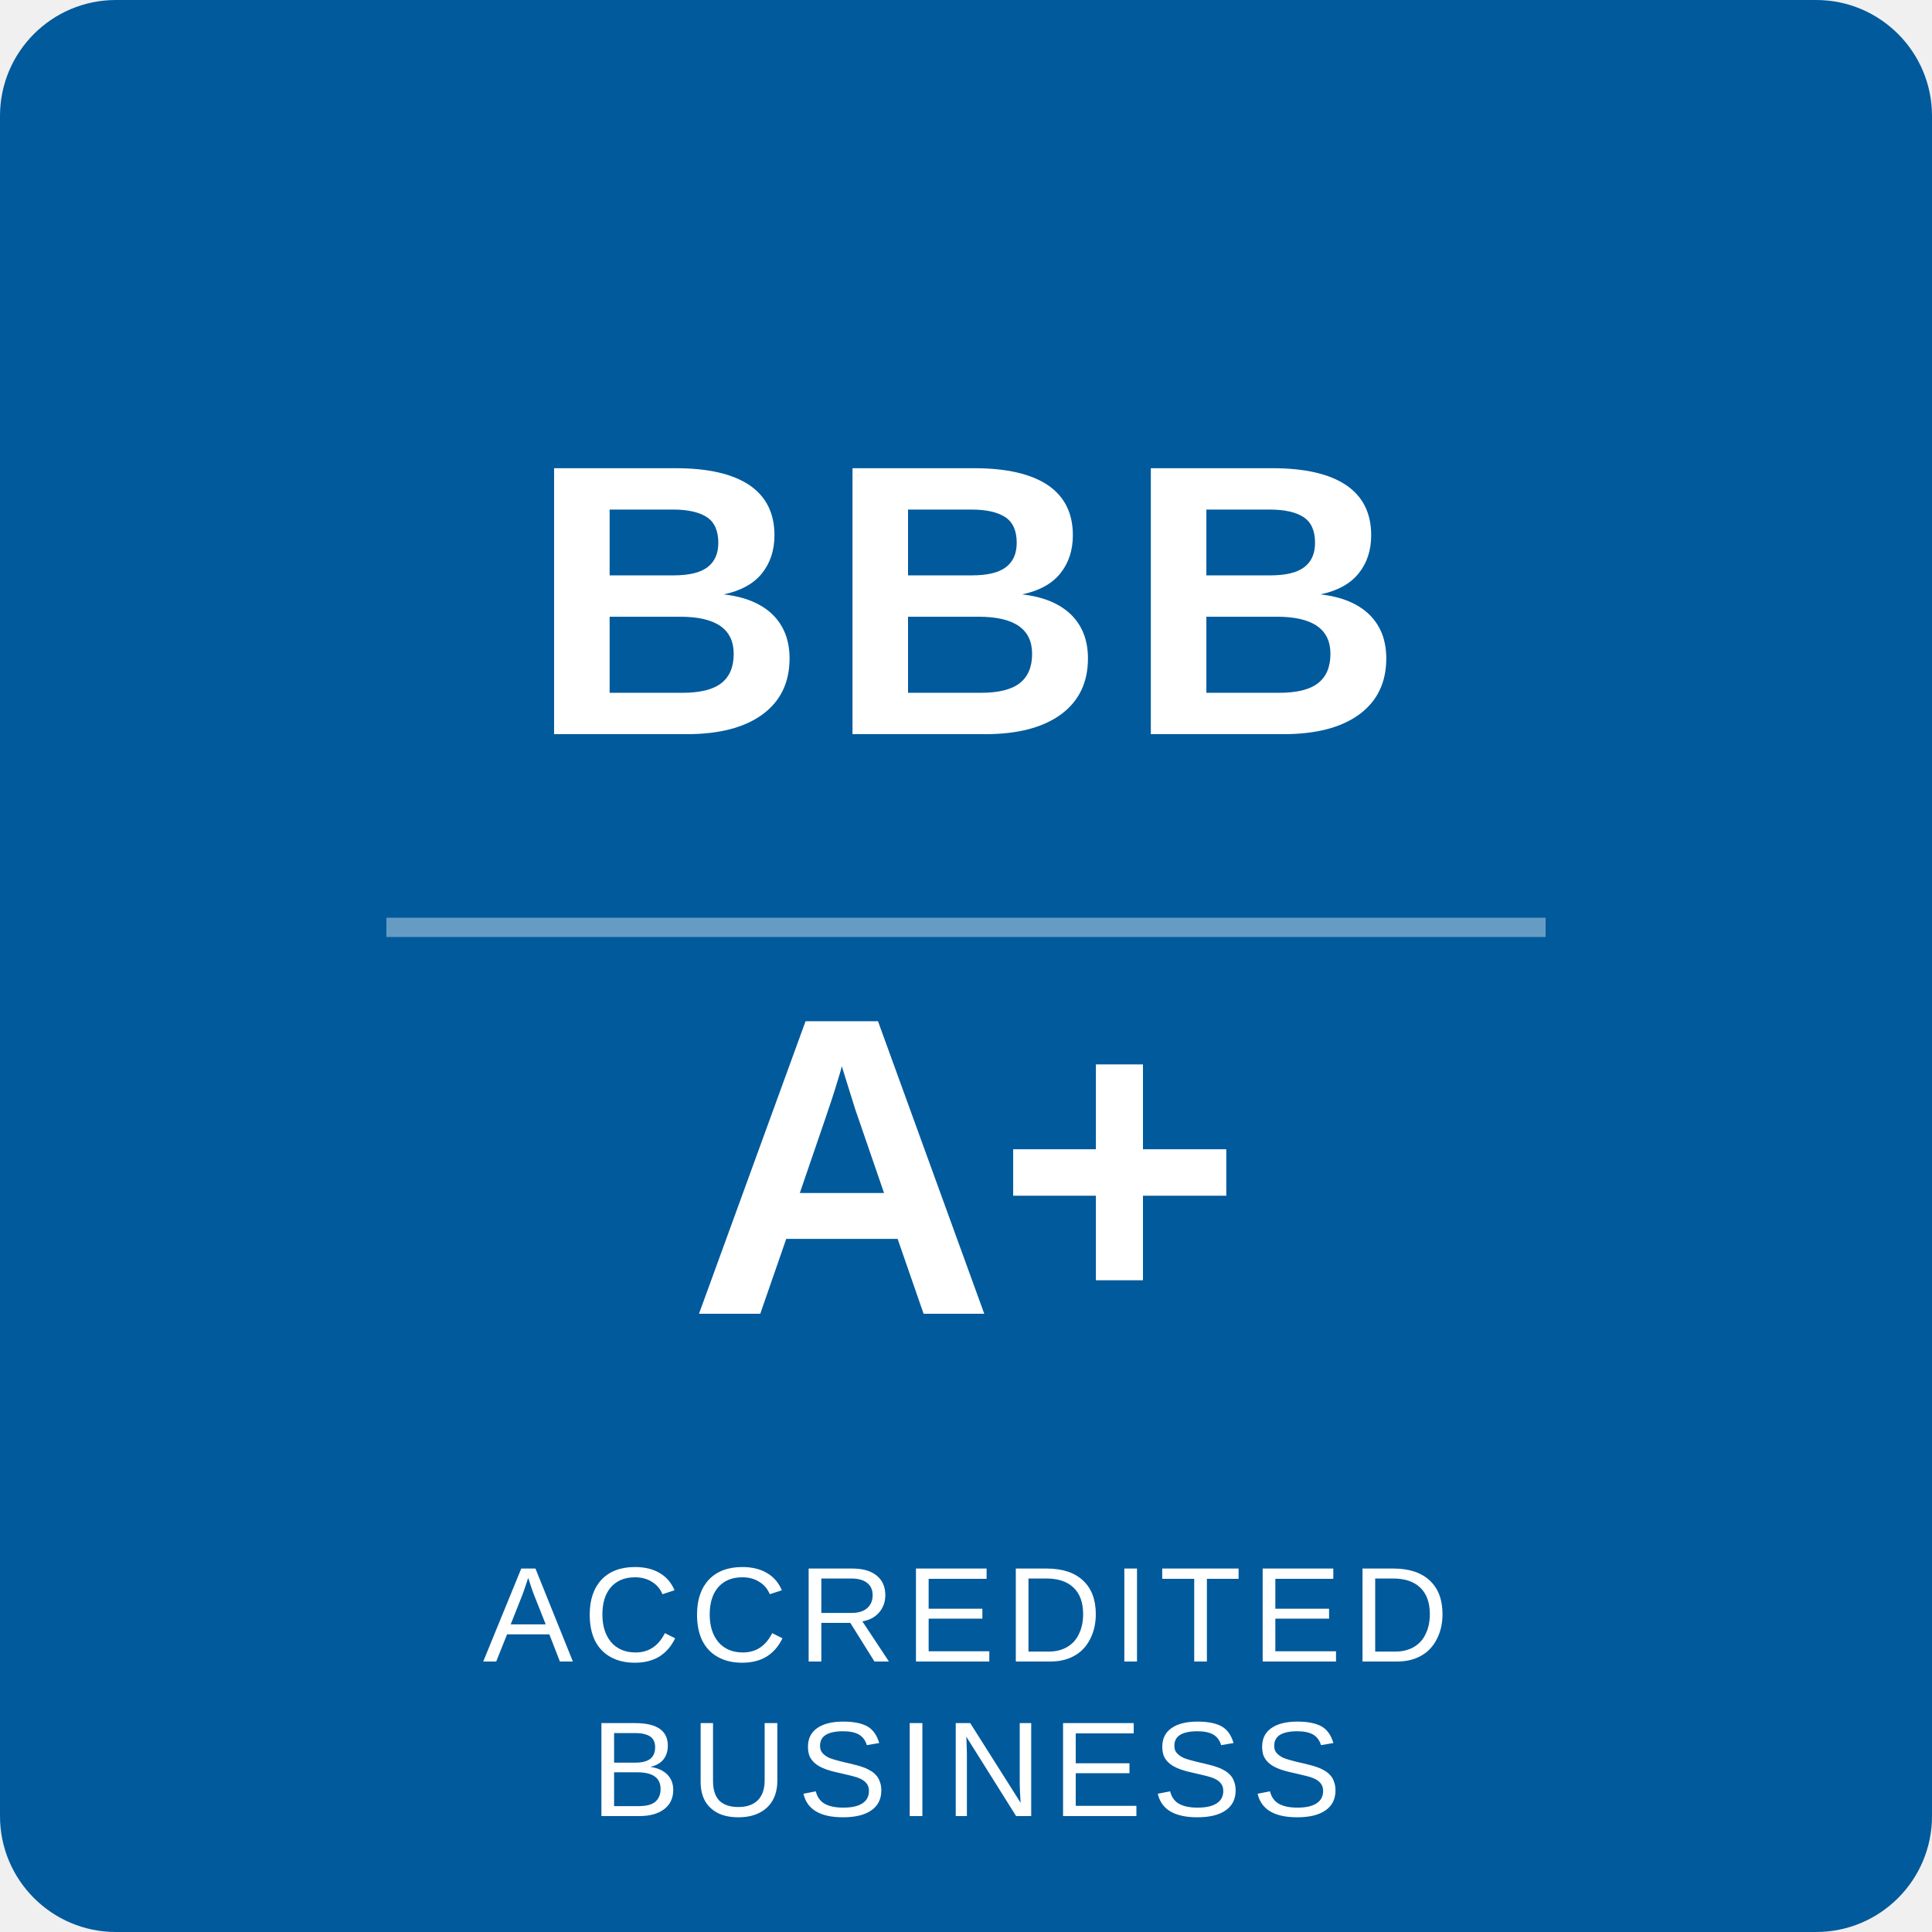
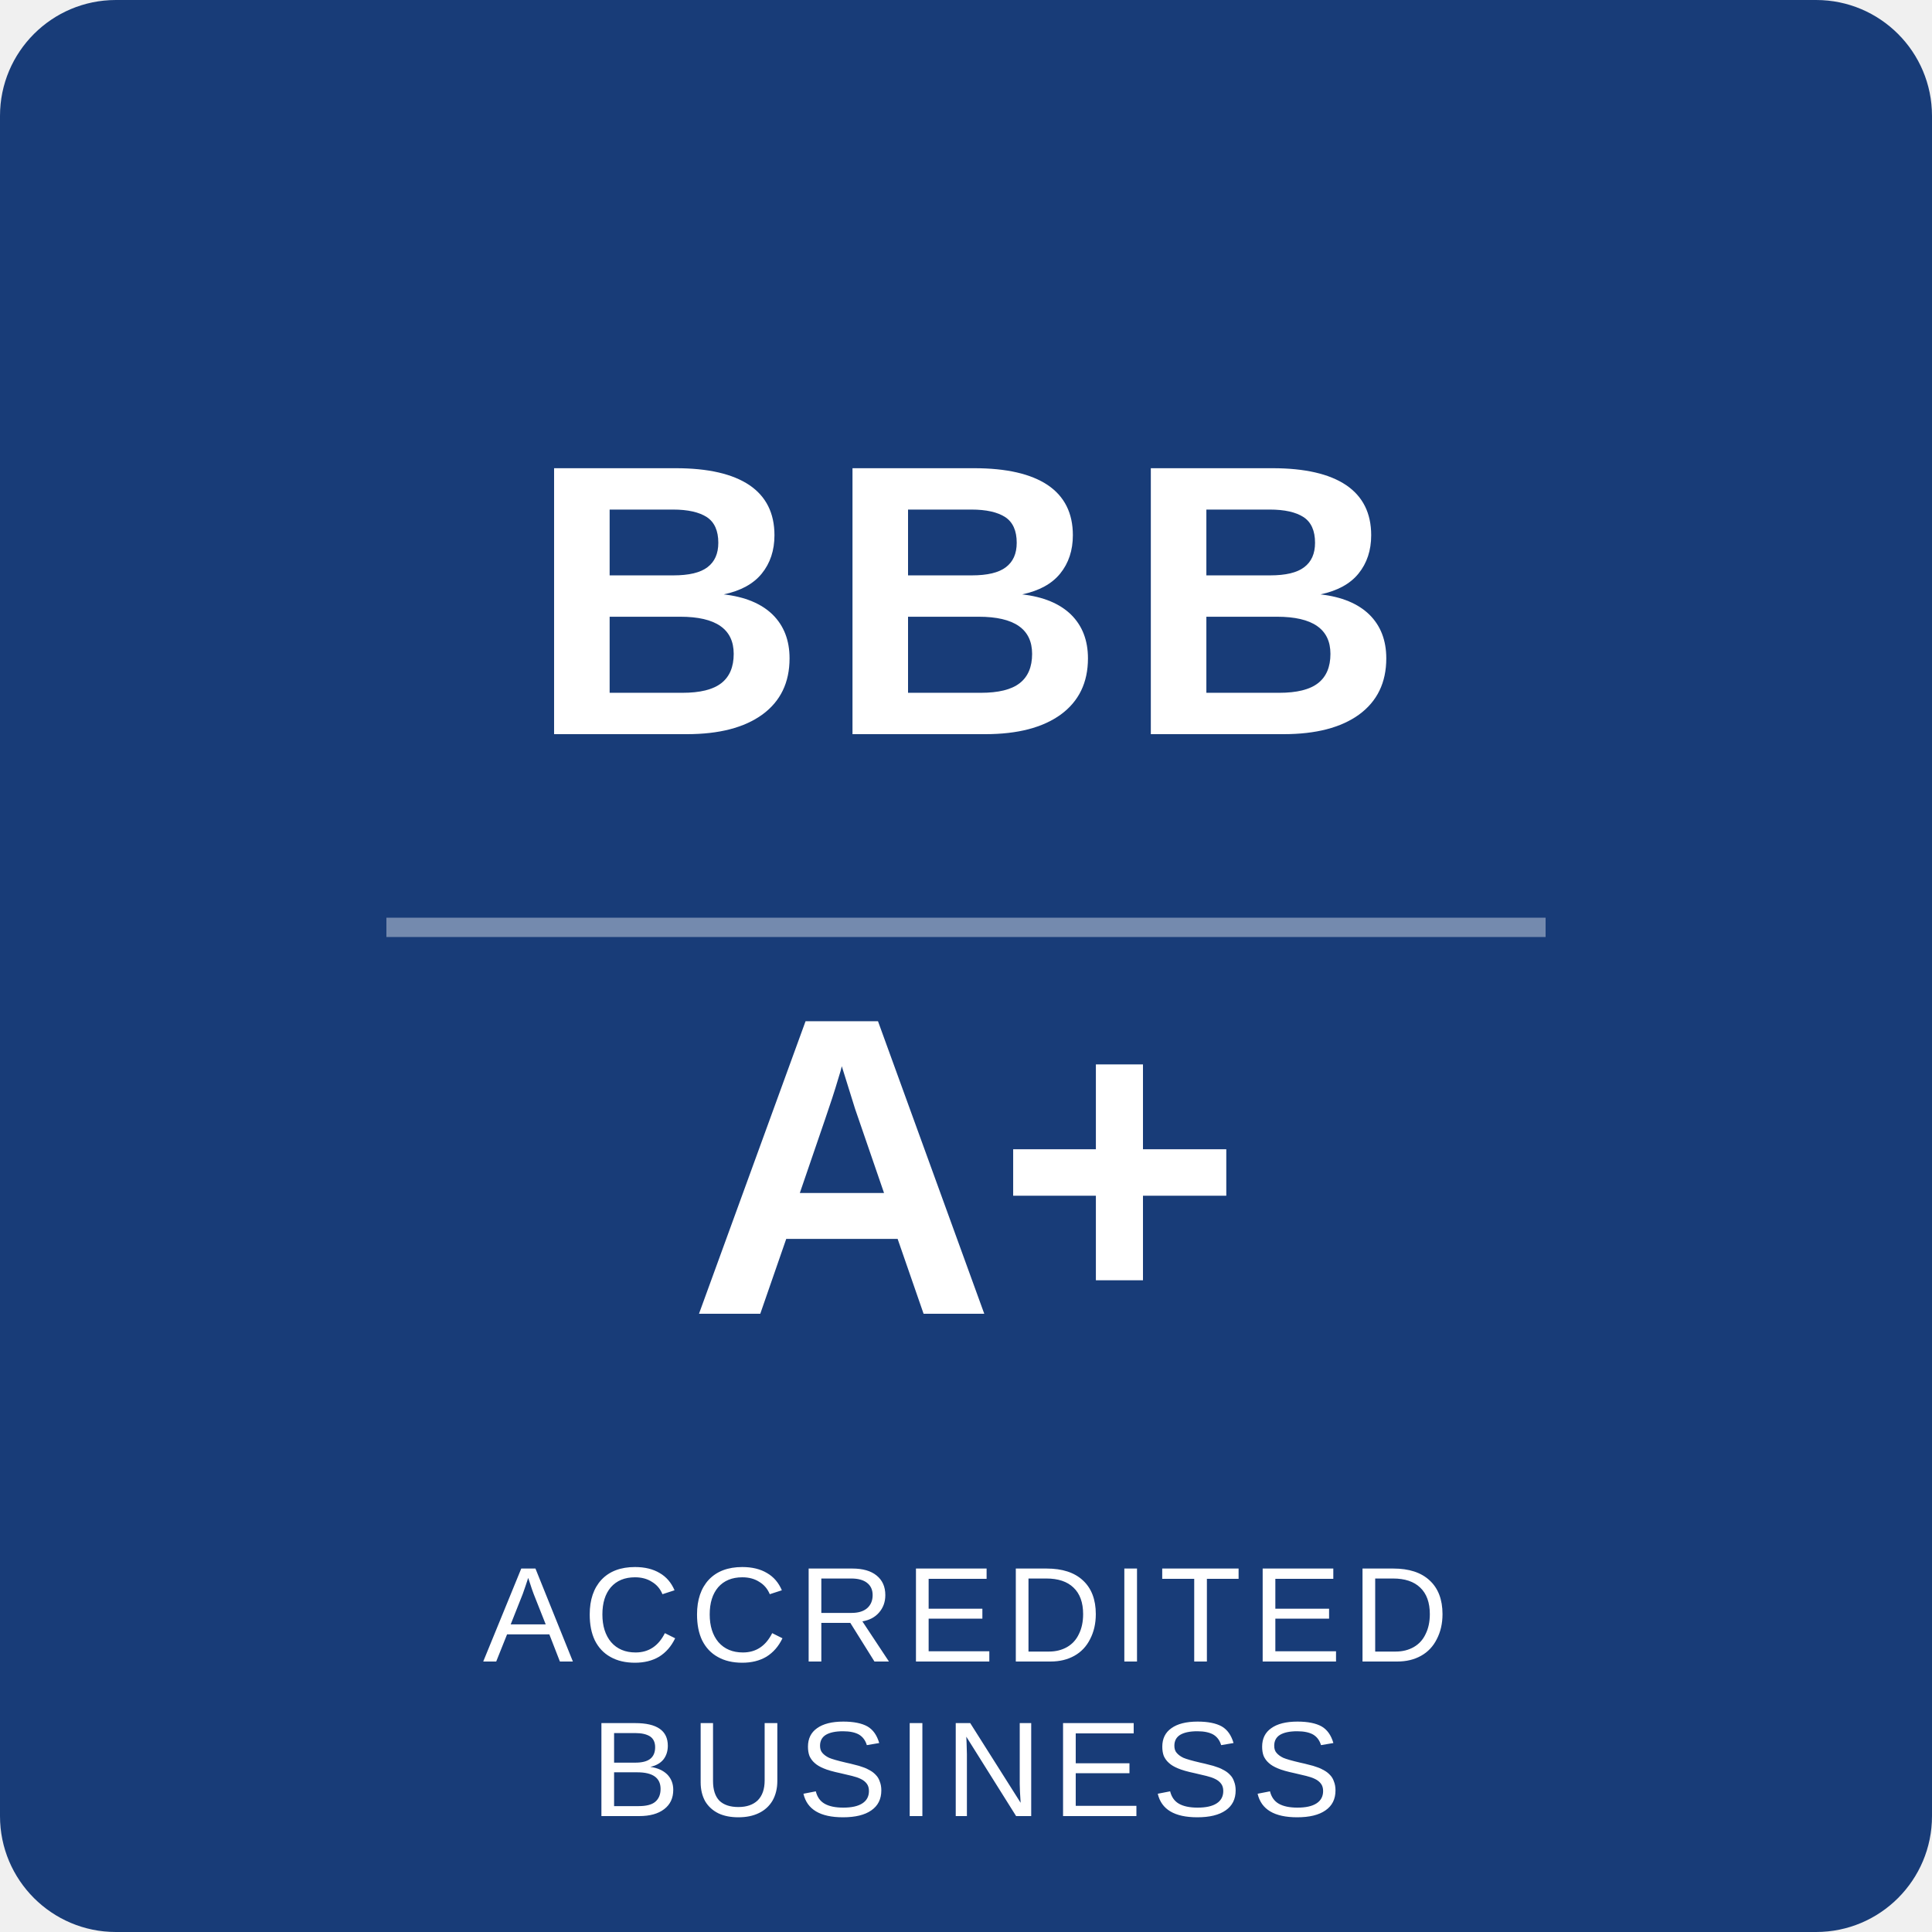
<svg xmlns="http://www.w3.org/2000/svg" viewBox="0 0 100 100" width="100" height="100" aria-label="BBB A+ Accredited Business">
-   <rect width="100" height="100" rx="6" fill="#005A9C" />
+   <rect width="100" height="100" rx="6" fill="#183C78" />
  <text x="50" y="38" text-anchor="middle" fill="#FFFFFF" font-family="Arial, sans-serif" font-size="20" font-weight="bold" letter-spacing="1">BBB</text>
  <line x1="20" y1="48" x2="80" y2="48" stroke="#FFFFFF" stroke-width="1" stroke-opacity="0.4" />
  <text x="50" y="68" text-anchor="middle" fill="#FFFFFF" font-family="Arial, sans-serif" font-size="22" font-weight="bold">A+</text>
  <text x="50" y="86" text-anchor="middle" fill="#FFFFFF" font-family="Arial, sans-serif" font-size="7" letter-spacing="0.5">ACCREDITED</text>
  <text x="50" y="94" text-anchor="middle" fill="#FFFFFF" font-family="Arial, sans-serif" font-size="7" letter-spacing="0.5">BUSINESS</text>
</svg>
